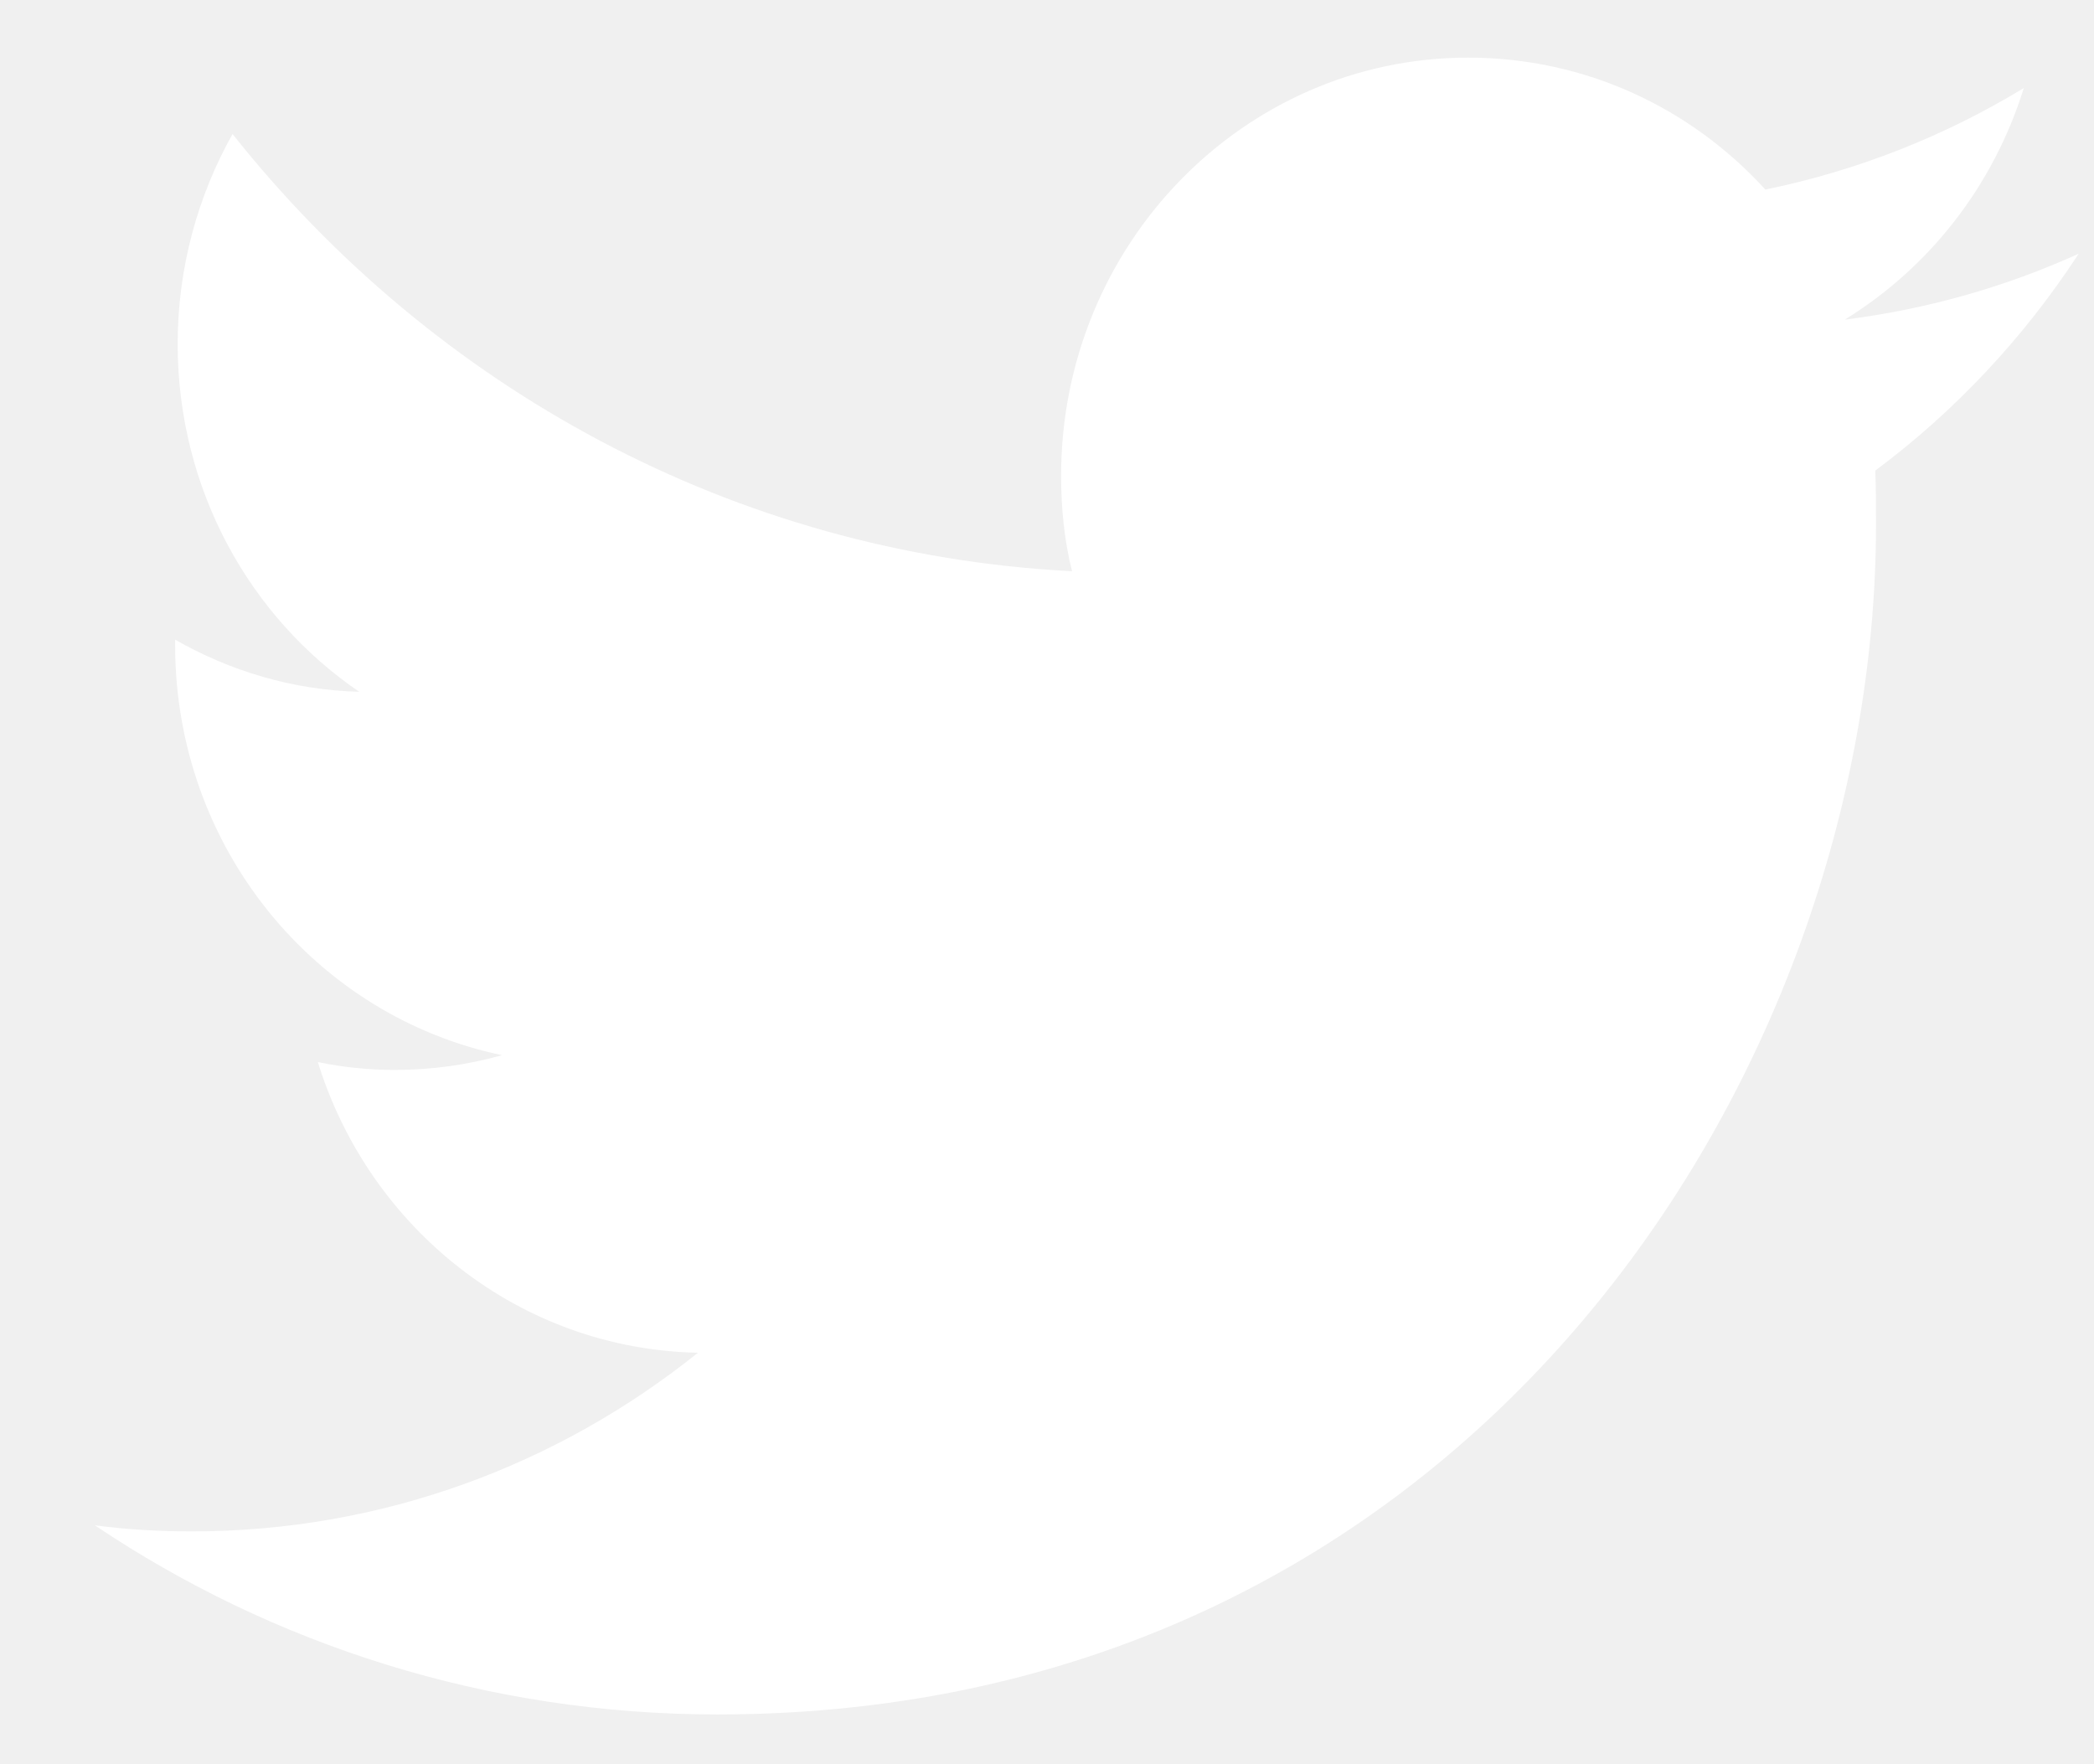
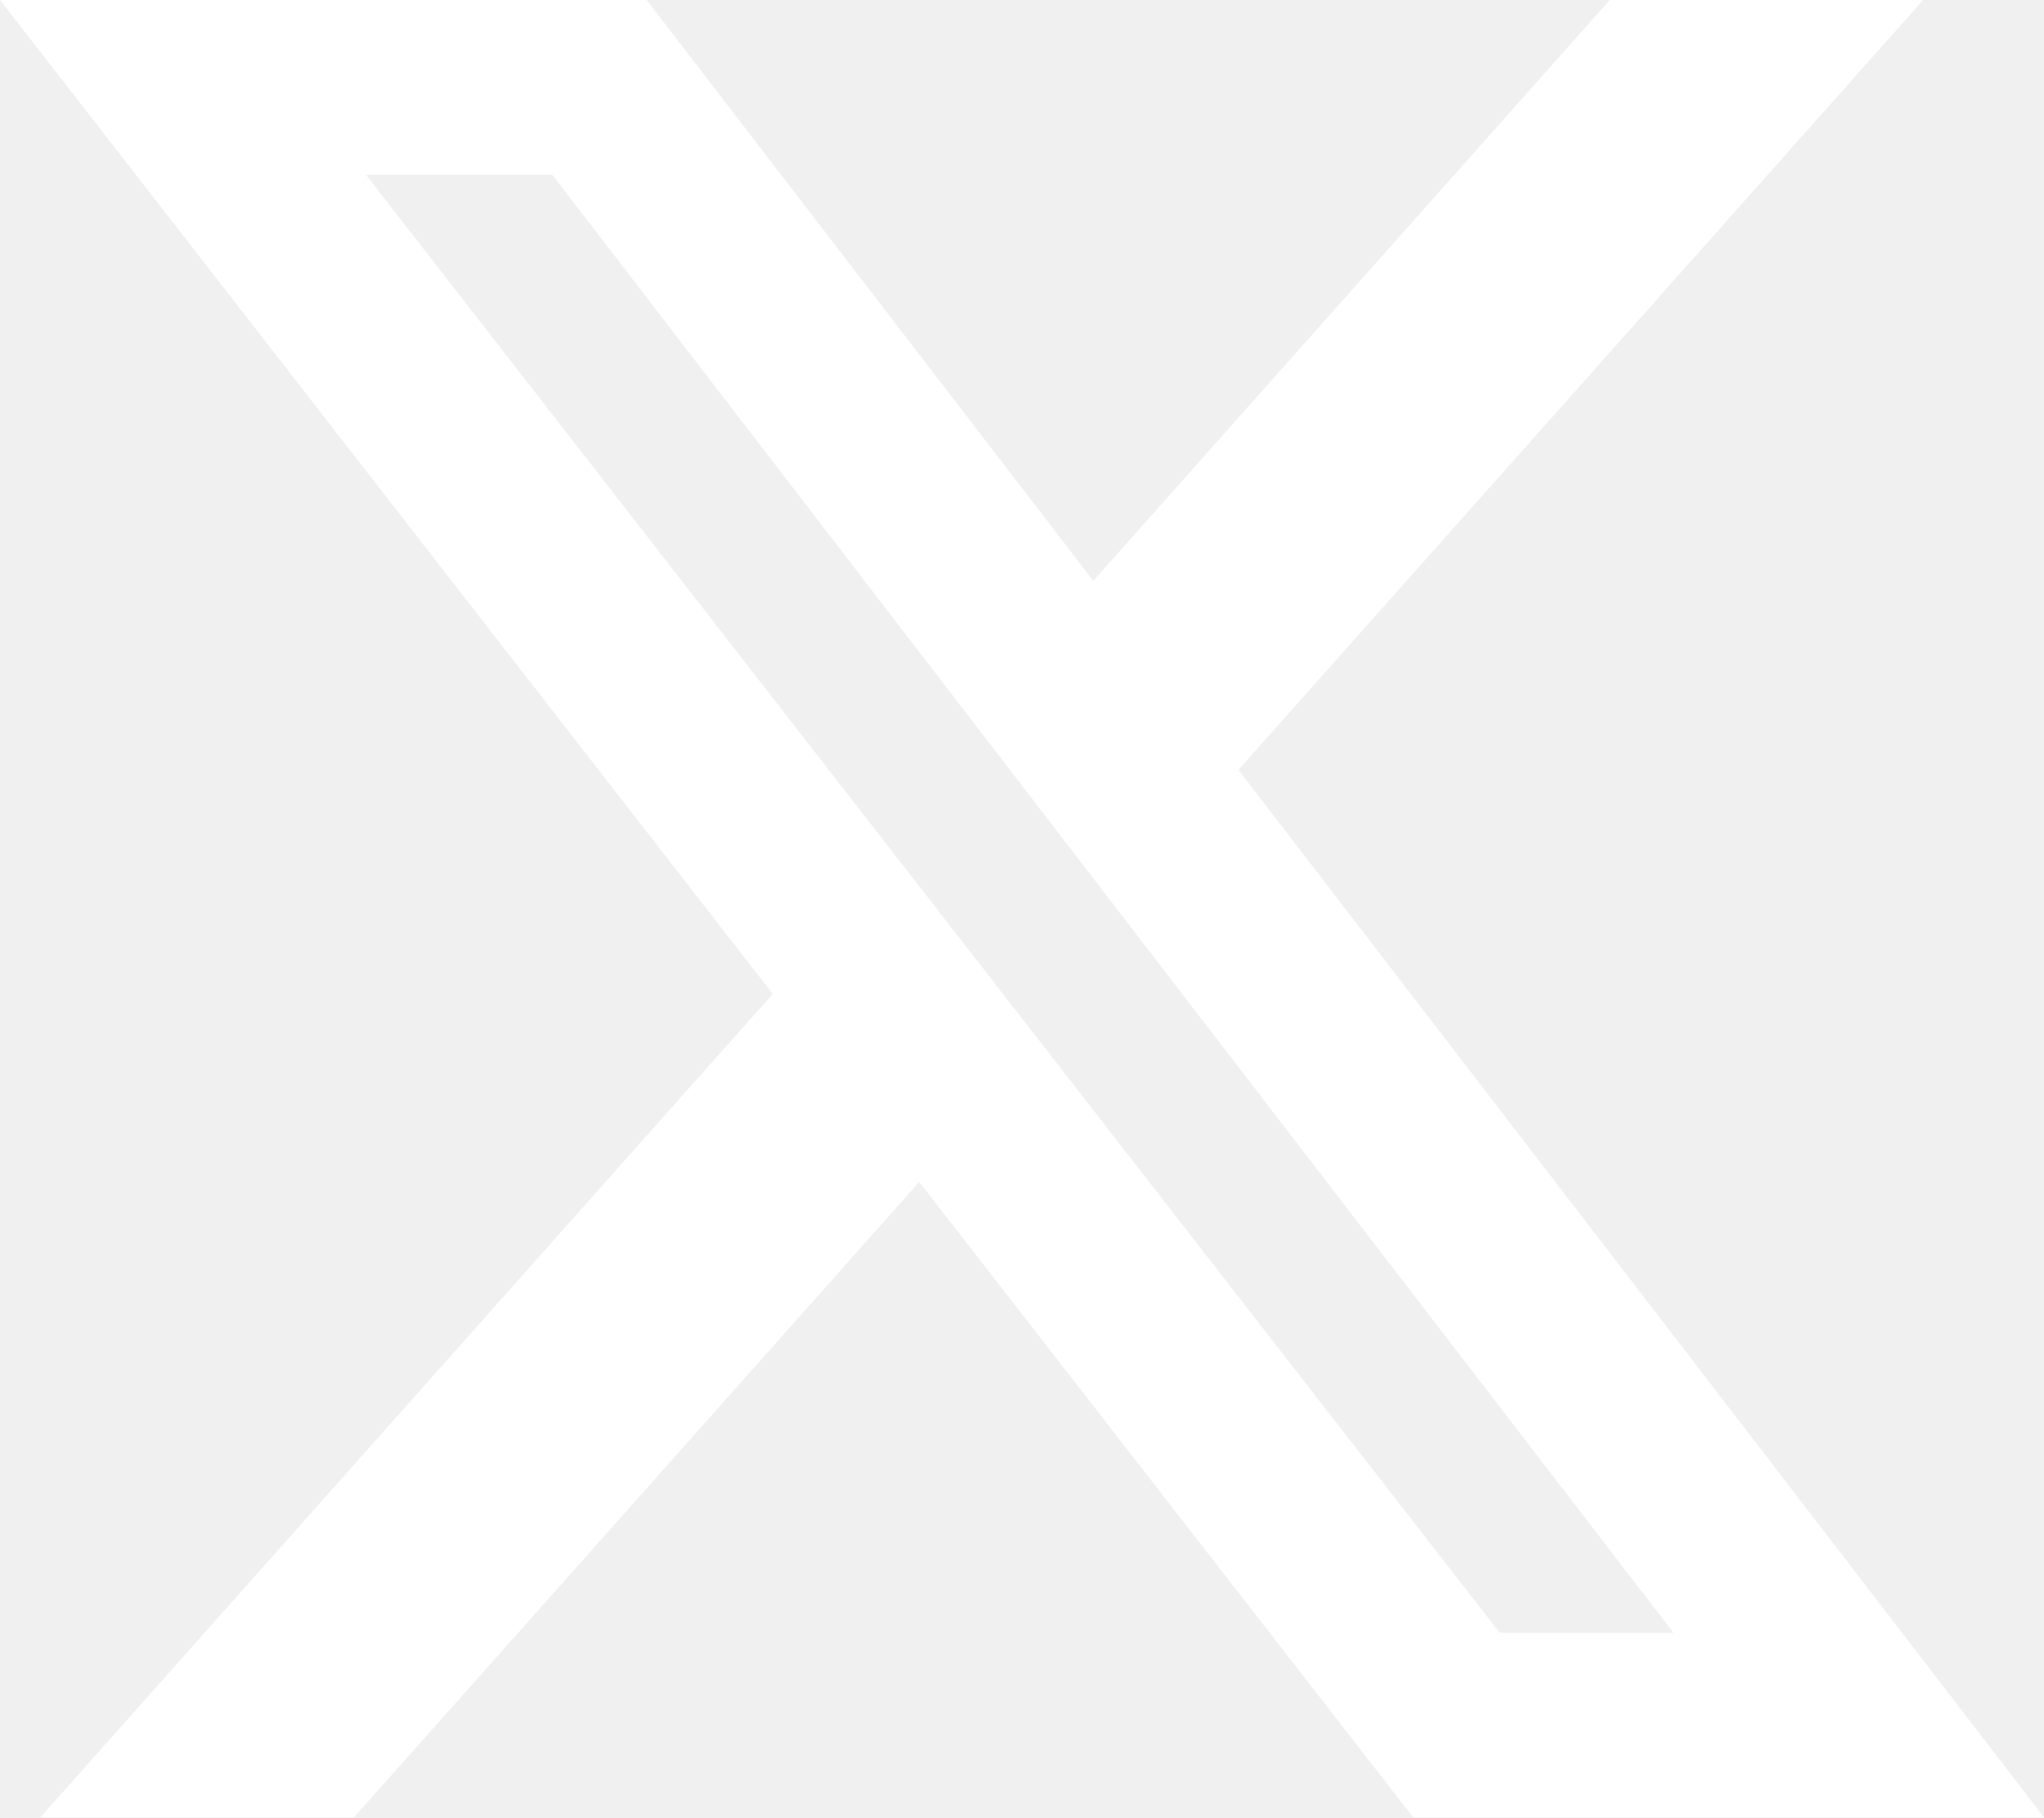
- <svg xmlns="http://www.w3.org/2000/svg" width="19" height="16" viewBox="0 0 19 16" fill="none">
-   <path d="M6.509 15.556C13.306 15.556 17.022 9.771 17.022 4.758C17.022 4.592 17.022 4.427 17.015 4.27C17.735 3.735 18.363 3.066 18.861 2.302C18.202 2.601 17.49 2.806 16.739 2.9C17.505 2.428 18.087 1.688 18.363 0.799C17.651 1.232 16.861 1.547 16.018 1.72C15.344 0.98 14.386 0.523 13.321 0.523C11.283 0.523 9.628 2.223 9.628 4.317C9.628 4.616 9.658 4.907 9.727 5.183C6.654 5.025 3.934 3.514 2.11 1.216C1.796 1.775 1.612 2.428 1.612 3.121C1.612 4.435 2.264 5.6 3.26 6.277C2.654 6.261 2.087 6.088 1.589 5.804C1.589 5.82 1.589 5.836 1.589 5.852C1.589 7.693 2.861 9.22 4.555 9.574C4.248 9.661 3.919 9.708 3.582 9.708C3.344 9.708 3.114 9.684 2.884 9.637C3.352 11.148 4.716 12.242 6.333 12.274C5.068 13.289 3.474 13.895 1.743 13.895C1.444 13.895 1.153 13.879 0.861 13.84C2.478 14.926 4.425 15.556 6.509 15.556Z" fill="white" />
+ <svg xmlns="http://www.w3.org/2000/svg" width="18px" height="16px" viewBox="0 0 18 16" version="1.1">
+   <g id="Page-1" stroke="none" stroke-width="1" fill="none" fill-rule="evenodd">
+     <g id="x-social-media-black-icon" fill="#FFFFFF">
+       <path d="M14.176,0 L16.936,0 L10.906,6.778 L18,16 L12.445,16 L8.095,10.406 L3.117,16 L0.355,16 L6.805,8.751 L0,0 L5.695,0 L9.628,5.113 L14.176,0 Z M13.207,14.375 L14.737,14.375 L4.864,1.539 L3.223,1.539 L13.207,14.375 Z" id="Shape" />
+     </g>
+   </g>
</svg>
